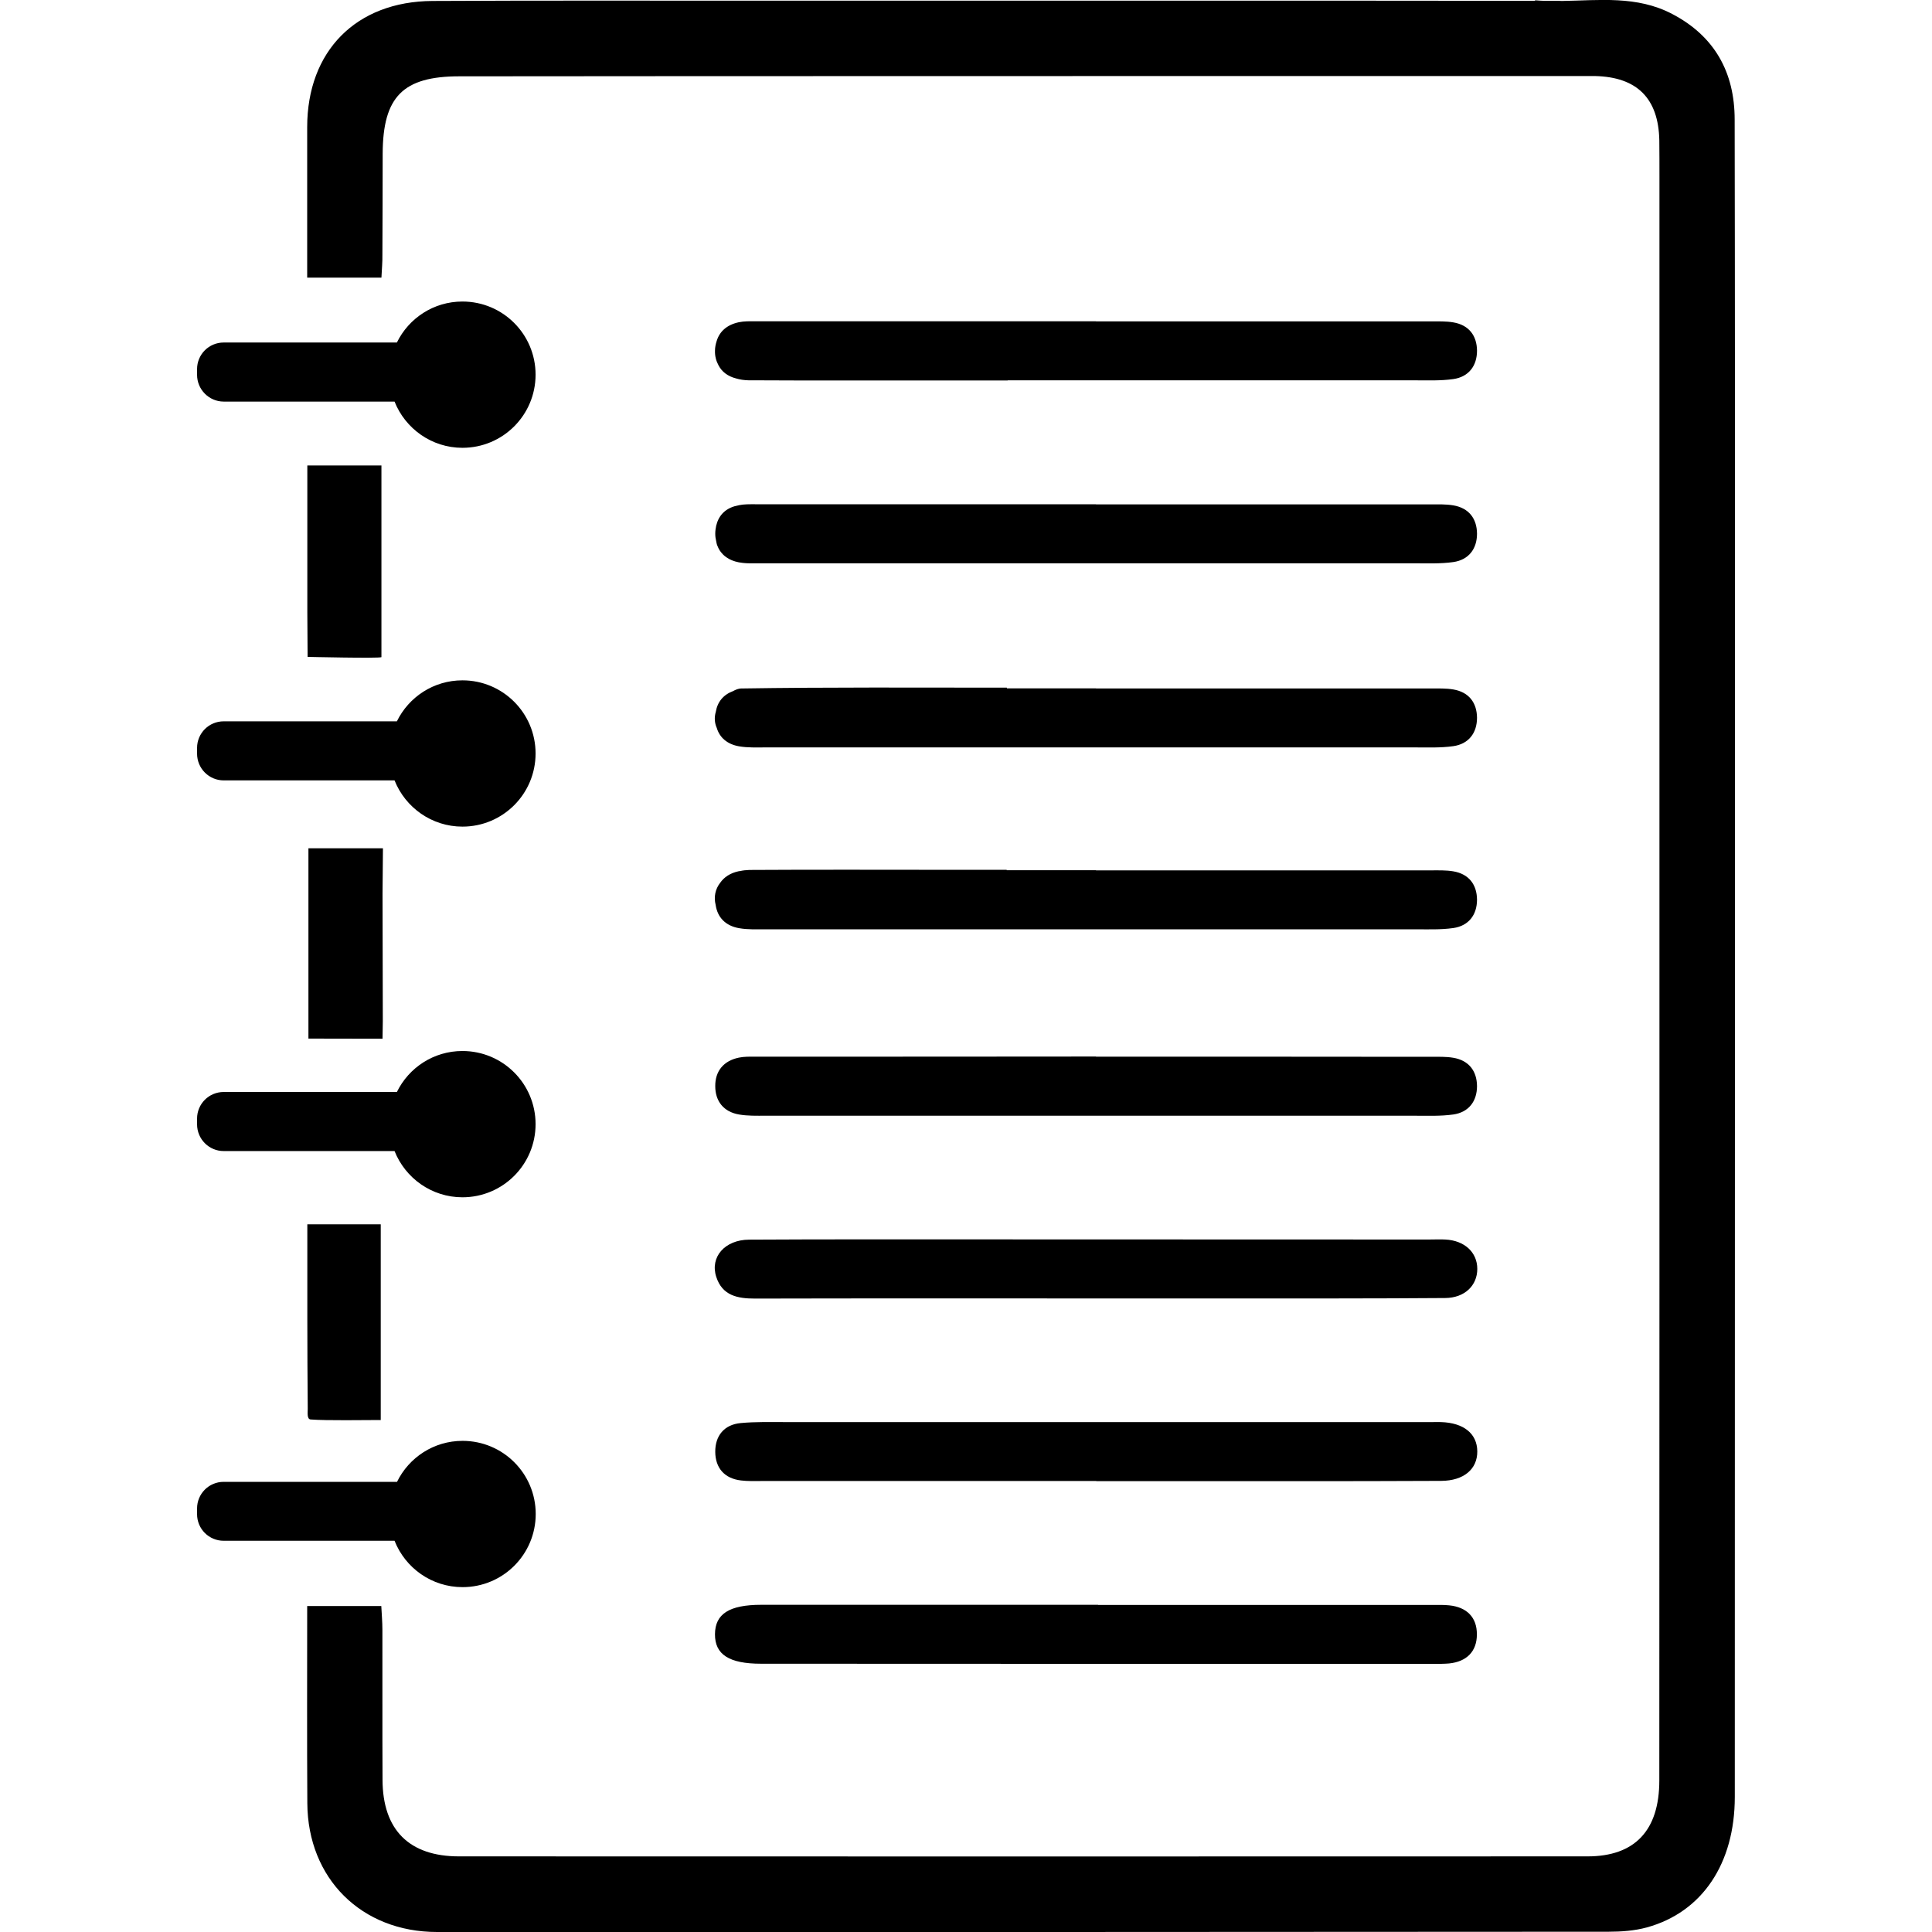
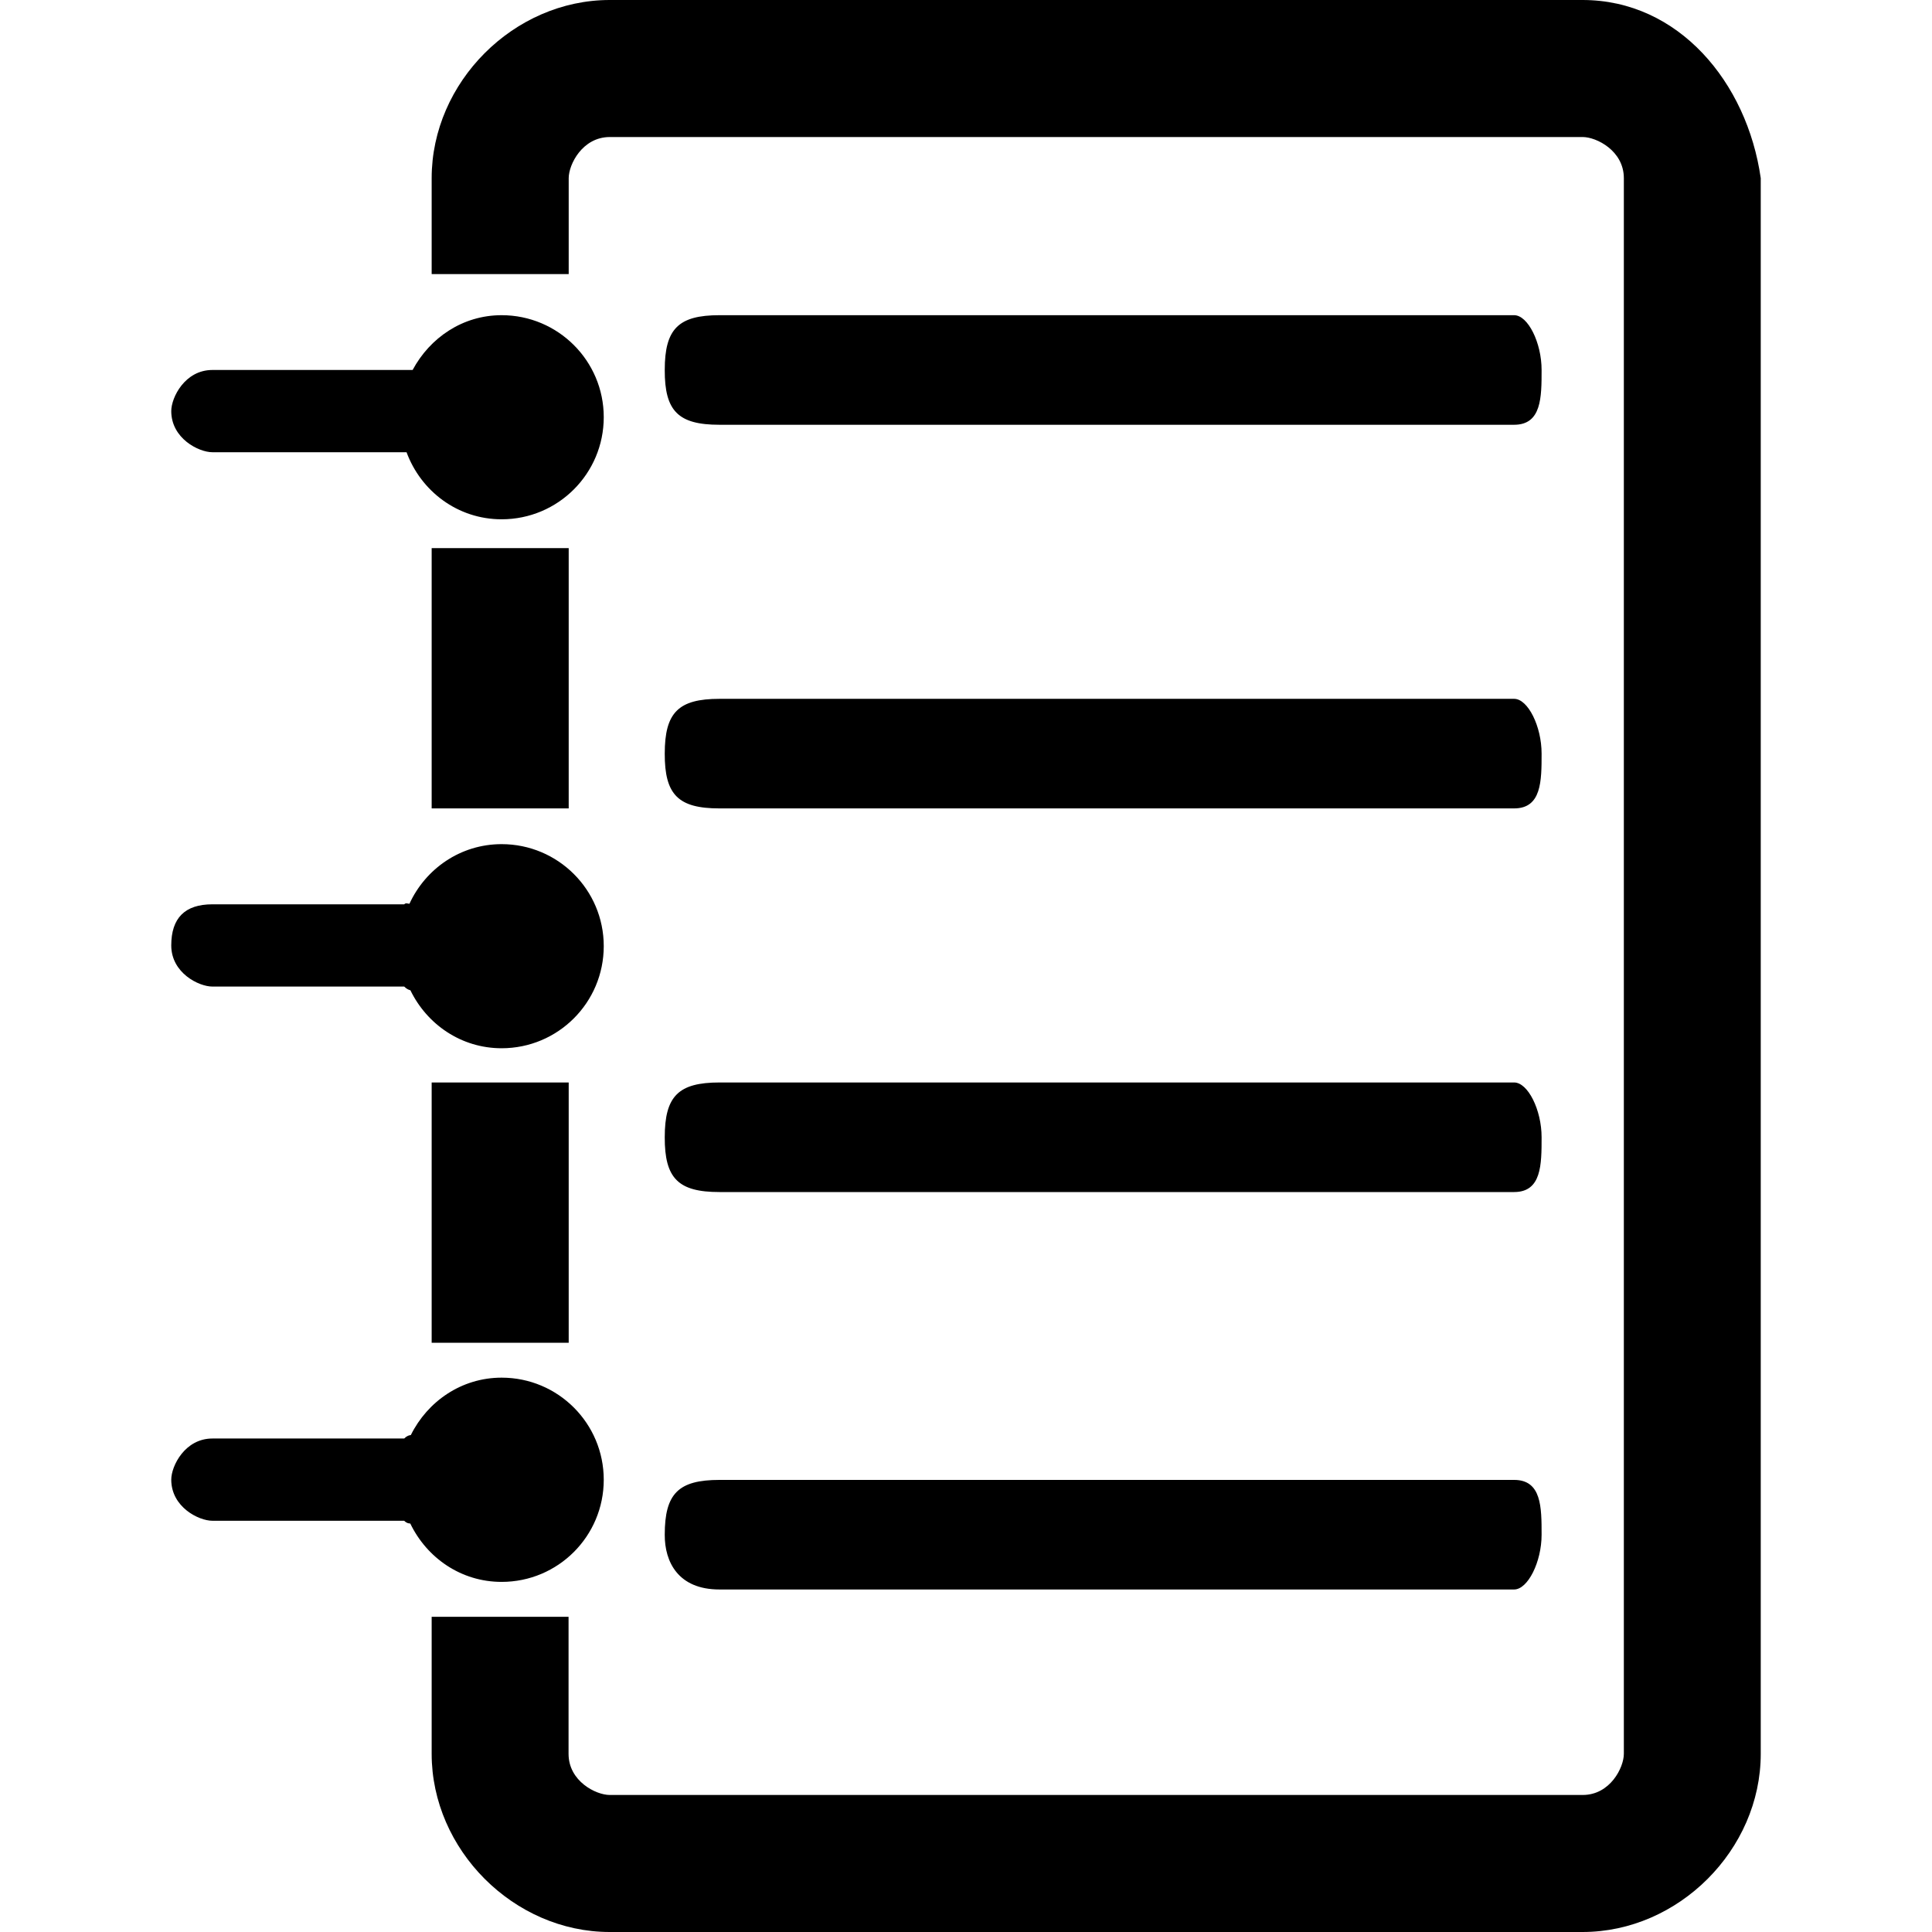
<svg xmlns="http://www.w3.org/2000/svg" version="1.1" id="document" x="0px" y="0px" viewBox="0 0 14 14" style="enable-background:new 0 0 14 14;" xml:space="preserve">
-   <path d="M12.572,2.795c-0,3.409-0,6.817-0.001,10.226c-0,0.484-0.237,0.836-0.638,0.946  c-0.088,0.024-0.184,0.031-0.276,0.031c-2.83,0.002-5.66,0.003-8.49,0.002  c-0.548-0-0.937-0.388-0.94-0.933c-0.003-0.47-0.001-0.94-0.001-1.429c0.148,0,0.393,0,0.537,0  c0.003,0.059,0.008,0.116,0.008,0.172c0.001,0.402-0.001,0.685,0.001,1.087  c0.001,0.363,0.193,0.555,0.554,0.555c2.805,0.001,5.372,0.001,8.178,0  c0.342-0,0.52-0.187,0.52-0.55c0.001-1.241,0-2.363,0.001-3.603  c0-2.712,0-5.305,0-8.017c0-0.088,0-0.177-0.001-0.265C12.018,0.714,11.864,0.558,11.558,0.551  c-0.005-0-0.01-0-0.015-0c-0.038,0-0.076,0-0.113,0  c-1.308,0-6.793-0-8.101,0.002C2.92,0.553,2.775,0.701,2.773,1.112  c-0.001,0.284-0,0.449-0.002,0.733C2.772,1.897,2.767,1.95,2.764,2.012c-0.141,0-0.389,0-0.538,0  c0-0.178-0-0.348,0-0.518c0-0.191,0-0.382,0-0.573  c0-0.55,0.354-0.911,0.908-0.914C3.914,0.003,4.693,0.005,5.472,0.005  C5.907,0.005,10.129,0.004,11.124,0.006c-0-0.001-0.001-0.002-0.001-0.004  c0.022,0.002,0.043,0.003,0.065,0.004c0.047,0,0.085,0,0.109,0  c0.007,0,0.013,0.001,0.02,0.001c0.273-0.004,0.544-0.04,0.8,0.094  c0.306,0.16,0.453,0.421,0.453,0.766C12.571,1.51,12.572,2.153,12.572,2.795z M5.517,11.629  c-0.233,0-0.335,0.066-0.336,0.213c-0.001,0.147,0.102,0.214,0.334,0.214  c1.628,0.001,3.255,0.001,4.883,0.001c0.034,0,0.069,0,0.103-0.003  c0.127-0.013,0.201-0.087,0.201-0.21c0.001-0.124-0.073-0.198-0.2-0.211  c-0.039-0.004-0.078-0.003-0.118-0.003c-0.809-0-1.618-0-2.427-0  c0-0,0-0.001,0-0.001C7.145,11.629,6.331,11.629,5.517,11.629z M10.442,10.305  c-0.02-0.001-0.039-0-0.059-0c-1.564,0-3.128-0-4.692,0  c-0.108,0-0.216-0.003-0.323,0.007c-0.121,0.011-0.186,0.093-0.185,0.209  c0.001,0.116,0.066,0.193,0.187,0.207c0.048,0.006,0.098,0.004,0.147,0.004  c0.809,0,1.618,0,2.427,0c0,0,0,0.001,0,0.001c0.471,0,0.941,0,1.412-0  c0.363-0,0.726,0,1.088-0.002c0.163-0.001,0.262-0.085,0.261-0.214  C10.704,10.389,10.607,10.31,10.442,10.305z M10.473,8.982c-0.039-0.002-0.078-0-0.118-0  c-1.108-0-2.216-0.001-3.324-0.001C6.497,8.981,5.963,8.98,5.428,8.983  C5.252,8.984,5.144,9.109,5.19,9.252c0.044,0.137,0.154,0.158,0.282,0.158  c0.819-0.002,1.637-0.001,2.456-0.001c0.319,0,0.637,0,0.956,0  c0.529-0,1.059,0.001,1.588-0.003c0.142-0.001,0.233-0.091,0.233-0.211  C10.705,9.075,10.613,8.989,10.473,8.982z M5.471,7.657c-0.039,0-0.079-0.001-0.117,0.007  c-0.111,0.023-0.172,0.098-0.171,0.207C5.183,7.98,5.244,8.057,5.355,8.076  C5.418,8.087,5.482,8.085,5.546,8.085c1.569,0,3.138,0,4.706,0  c0.093-0,0.187,0.004,0.279-0.009c0.112-0.016,0.172-0.096,0.172-0.206  c-0.001-0.109-0.059-0.186-0.172-0.205c-0.053-0.009-0.107-0.007-0.161-0.007  C9.56,7.657,8.751,7.657,7.942,7.657c0-0,0-0,0-0.001C7.119,7.657,6.295,7.657,5.471,7.657z   M7.287,3.654c0-0,0-0-0-0c-0.069,0-0.132-0-0.194,0  C6.944,3.654,6.796,3.654,6.648,3.654c-0.358,0-0.716-0-1.075,0c-0.009-0-0.018,0-0.027,0  c-0.025,0-0.05,0-0.075,0C5.432,3.654,5.392,3.653,5.354,3.661C5.353,3.661,5.352,3.662,5.351,3.662  c-0.079,0.014-0.132,0.058-0.155,0.126c-0.001,0.004-0.002,0.007-0.003,0.011  C5.192,3.802,5.191,3.805,5.19,3.808C5.186,3.827,5.183,3.847,5.183,3.868  c0,0.02,0.003,0.038,0.007,0.055c0.001,0.004,0.002,0.007,0.002,0.011  c0.001,0.005,0.003,0.01,0.004,0.015c0.003,0.008,0.006,0.015,0.01,0.023  c0.002,0.003,0.003,0.006,0.005,0.009c0.004,0.008,0.009,0.015,0.015,0.022  c0.002,0.002,0.003,0.004,0.005,0.006c0.006,0.007,0.012,0.013,0.019,0.019  c0.002,0.001,0.003,0.003,0.005,0.004C5.263,4.038,5.272,4.044,5.281,4.049  c0,0,0.001,0,0.001,0.001C5.31,4.065,5.343,4.075,5.382,4.079  c0.032,0.004,0.064,0.003,0.096,0.003c0.022,0,0.043-0,0.065-0c0.01,0,0.02,0,0.03,0  C7.133,4.082,8.693,4.082,10.252,4.082c0.093,0,0.187,0.004,0.279-0.009  c0.112-0.016,0.172-0.096,0.172-0.206c-0.001-0.109-0.059-0.186-0.172-0.205  c-0.053-0.009-0.107-0.007-0.161-0.007C9.56,3.655,8.751,3.655,7.942,3.655c0-0,0-0,0-0.001  C7.724,3.654,7.505,3.654,7.287,3.654z M7.184,2.328c-0.002,0-0.003-0-0.004-0  C7.161,2.328,7.143,2.328,7.124,2.328c-0.551,0-1.102-0-1.653,0  c-0.039,0-0.079-0.001-0.117,0.007C5.269,2.353,5.214,2.401,5.193,2.472  c-0.007,0.022-0.012,0.045-0.012,0.07C5.18,2.582,5.19,2.617,5.207,2.648  C5.231,2.694,5.274,2.727,5.333,2.742c0.028,0.009,0.06,0.013,0.094,0.014  C5.442,2.756,5.457,2.756,5.471,2.756c0.011,0,0.022,0,0.032,0  c0.367,0.002,0.734,0.001,1.1,0.001c0.225,0,0.45,0,0.699,0  c0-0-0-0.001-0-0.001c0.983,0,1.966,0,2.95,0  c0.093-0,0.187,0.004,0.279-0.009c0.112-0.016,0.172-0.096,0.172-0.206  c-0.001-0.109-0.059-0.186-0.172-0.205c-0.053-0.009-0.107-0.007-0.161-0.007  C9.56,2.329,8.751,2.329,7.942,2.329c0-0,0-0,0-0.001C7.69,2.328,7.437,2.328,7.184,2.328z   M5.194,5.275C5.215,5.345,5.27,5.393,5.355,5.408C5.418,5.419,5.482,5.416,5.546,5.416  c1.569,0,3.138,0,4.706,0c0.093-0,0.187,0.004,0.279-0.009  c0.112-0.016,0.172-0.096,0.172-0.206c-0.001-0.109-0.059-0.186-0.172-0.205  c-0.053-0.009-0.107-0.007-0.161-0.007C9.56,4.989,8.751,4.989,7.942,4.989c0-0,0-0,0-0.001  c-0.215,0-0.431,0-0.646,0c0-0.002,0-0.003,0-0.005c-0.655,0-1.291-0.004-1.927,0.006  C5.351,4.99,5.332,4.997,5.312,5.008C5.242,5.034,5.199,5.086,5.187,5.158  C5.175,5.199,5.178,5.239,5.194,5.275z M6.886,6.303c-0.485,0-0.971-0.002-1.456,0.001  C5.406,6.305,5.384,6.307,5.363,6.312c-0.003,0-0.006,0.001-0.009,0.001  C5.292,6.326,5.247,6.356,5.218,6.398C5.184,6.442,5.171,6.498,5.186,6.558  c0.013,0.089,0.071,0.151,0.17,0.168C5.418,6.737,5.482,6.734,5.546,6.734  c1.569,0,3.138,0,4.706-0c0.093,0,0.187,0.004,0.279-0.009  c0.112-0.016,0.172-0.096,0.172-0.206c-0.001-0.109-0.059-0.186-0.172-0.205  c-0.053-0.009-0.107-0.007-0.161-0.007C9.56,6.307,8.751,6.307,7.942,6.307c0-0,0-0,0-0.001  c-0.216,0-0.431,0-0.647,0c0-0.001,0-0.002,0-0.003C7.148,6.303,7.017,6.303,6.886,6.303z   M2.251,10.286c0.11,0.009,0.394,0.004,0.508,0.004c0-0.486,0-0.951,0-1.418c-0.14,0-0.385,0-0.532,0  c0,0.459-0.001,0.898,0.003,1.337C2.23,10.236,2.223,10.284,2.251,10.286z M2.229,4.76  c0,0,0.517,0.012,0.535,0.002c0-0.457,0-0.918,0-1.389c-0.147,0-0.395,0-0.537,0  c0,0.364,0,1.066,0,1.066L2.229,4.76z M2.235,6.147c0,0,0,0.904,0,1.379  c0.11,0,0.537,0.001,0.537,0.001l0.002-0.127L2.772,6.476l0.003-0.329L2.235,6.147z M1.621,2.91  h1.238c0.078,0.196,0.269,0.335,0.492,0.335c0.293,0,0.53-0.237,0.53-0.53  c0-0.293-0.237-0.53-0.53-0.53c-0.209,0-0.389,0.121-0.475,0.297H1.621  c-0.107,0-0.193,0.086-0.193,0.193v0.041C1.428,2.823,1.515,2.91,1.621,2.91z M1.621,5.655h1.238  c0.078,0.196,0.269,0.335,0.492,0.335c0.293,0,0.53-0.237,0.53-0.53  c0-0.293-0.237-0.53-0.53-0.53c-0.209,0-0.389,0.121-0.475,0.297H1.621  c-0.107,0-0.193,0.086-0.193,0.193v0.041C1.428,5.569,1.515,5.655,1.621,5.655z M1.621,8.341h1.238  c0.078,0.196,0.269,0.335,0.492,0.335c0.293,0,0.53-0.237,0.53-0.53  c0-0.293-0.237-0.53-0.53-0.53c-0.209,0-0.389,0.121-0.475,0.297H1.621  c-0.107,0-0.193,0.086-0.193,0.193v0.041C1.428,8.255,1.515,8.341,1.621,8.341z M3.352,11.501  c0.293,0,0.53-0.237,0.53-0.53c0-0.293-0.237-0.53-0.53-0.53c-0.209,0-0.389,0.121-0.475,0.297  H1.621c-0.107,0-0.193,0.086-0.193,0.193v0.041c0,0.107,0.086,0.193,0.193,0.193h1.238  C2.937,11.362,3.128,11.501,3.352,11.501z" />
+   <path d="M3.128,7.844h0.993v1.886H3.128V7.844z M1.539,7.149h1.39  C2.948,7.168,2.961,7.172,2.974,7.176C3.094,7.423,3.342,7.596,3.635,7.596  c0.409,0,0.74-0.331,0.74-0.74S4.043,6.117,3.635,6.117  c-0.298,0-0.551,0.178-0.668,0.432C2.954,6.549,2.942,6.54,2.929,6.553H1.539  c-0.199,0-0.298,0.099-0.298,0.298C1.241,7.05,1.44,7.149,1.539,7.149z   M3.128,3.972h0.993v1.886H3.128V3.972z M5.213,11.518c1.886,0,3.773,0,5.66,0  h0.099c0.099,0,0.199-0.199,0.199-0.397c0-0.199,0-0.397-0.199-0.397c0,0,0,0-0.099,0  c-0.894,0-1.787,0-2.78,0c-0.993,0-1.886,0-2.879,0c-0.298,0-0.397,0.099-0.397,0.397  C4.816,11.319,4.915,11.518,5.213,11.518z M1.539,3.277h1.407  C3.05,3.559,3.316,3.763,3.635,3.763c0.409,0,0.74-0.331,0.74-0.74  S4.043,2.284,3.635,2.284c-0.283,0-0.52,0.164-0.645,0.397h-1.451  c-0.199,0-0.298,0.199-0.298,0.298C1.241,3.177,1.44,3.277,1.539,3.277z   M5.213,5.858c1.886,0,3.773,0,5.66,0h0.099c0.199,0,0.199-0.199,0.199-0.397  s-0.099-0.397-0.199-0.397h-0.099c-0.894,0-1.887,0-2.78,0c-0.596,0-1.291,0-1.886,0  c-0.298,0-0.596,0-0.993,0c-0.298,0-0.397,0.099-0.397,0.397  C4.816,5.759,4.915,5.858,5.213,5.858z M5.213,8.638c1.886,0,3.773,0,5.66,0h0.099  c0.199,0,0.199-0.199,0.199-0.397s-0.099-0.397-0.199-0.397h-0.099  c-0.894,0-1.887,0-2.78,0c-0.993,0-1.886,0-2.879,0c-0.298,0-0.397,0.099-0.397,0.397  C4.816,8.539,4.915,8.638,5.213,8.638z M5.213,3.078c1.886,0,3.773,0,5.66,0h0.099  c0.199,0,0.199-0.199,0.199-0.397s-0.099-0.397-0.199-0.397h-0.099  c-0.894,0-1.887,0-2.78,0c-0.993,0-1.886,0-2.879,0c-0.298,0-0.397,0.099-0.397,0.397  C4.816,2.979,4.915,3.078,5.213,3.078z M11.468,0H4.418  C3.723,0,3.128,0.596,3.128,1.291v0.695h0.993V1.291  c0-0.099,0.099-0.298,0.298-0.298h7.05c0.099,0,0.298,0.099,0.298,0.298v11.418  c0,0.099-0.099,0.298-0.298,0.298H4.418c-0.099,0-0.298-0.099-0.298-0.298v-0.993  H3.128v0.993C3.128,13.404,3.723,14,4.418,14h7.05  c0.695,0,1.291-0.596,1.291-1.291V1.291C12.66,0.596,12.163,0,11.468,0z   M3.635,11.463c0.409,0,0.74-0.331,0.74-0.74c0-0.409-0.331-0.74-0.74-0.74  c-0.291,0-0.537,0.172-0.658,0.416c-0.014,0.002-0.028,0.005-0.048,0.025H1.539  c-0.199,0-0.298,0.199-0.298,0.298c0,0.199,0.199,0.298,0.298,0.298h1.39  c0.018,0.018,0.031,0.019,0.044,0.02C3.093,11.289,3.341,11.463,3.635,11.463z" />
</svg>
